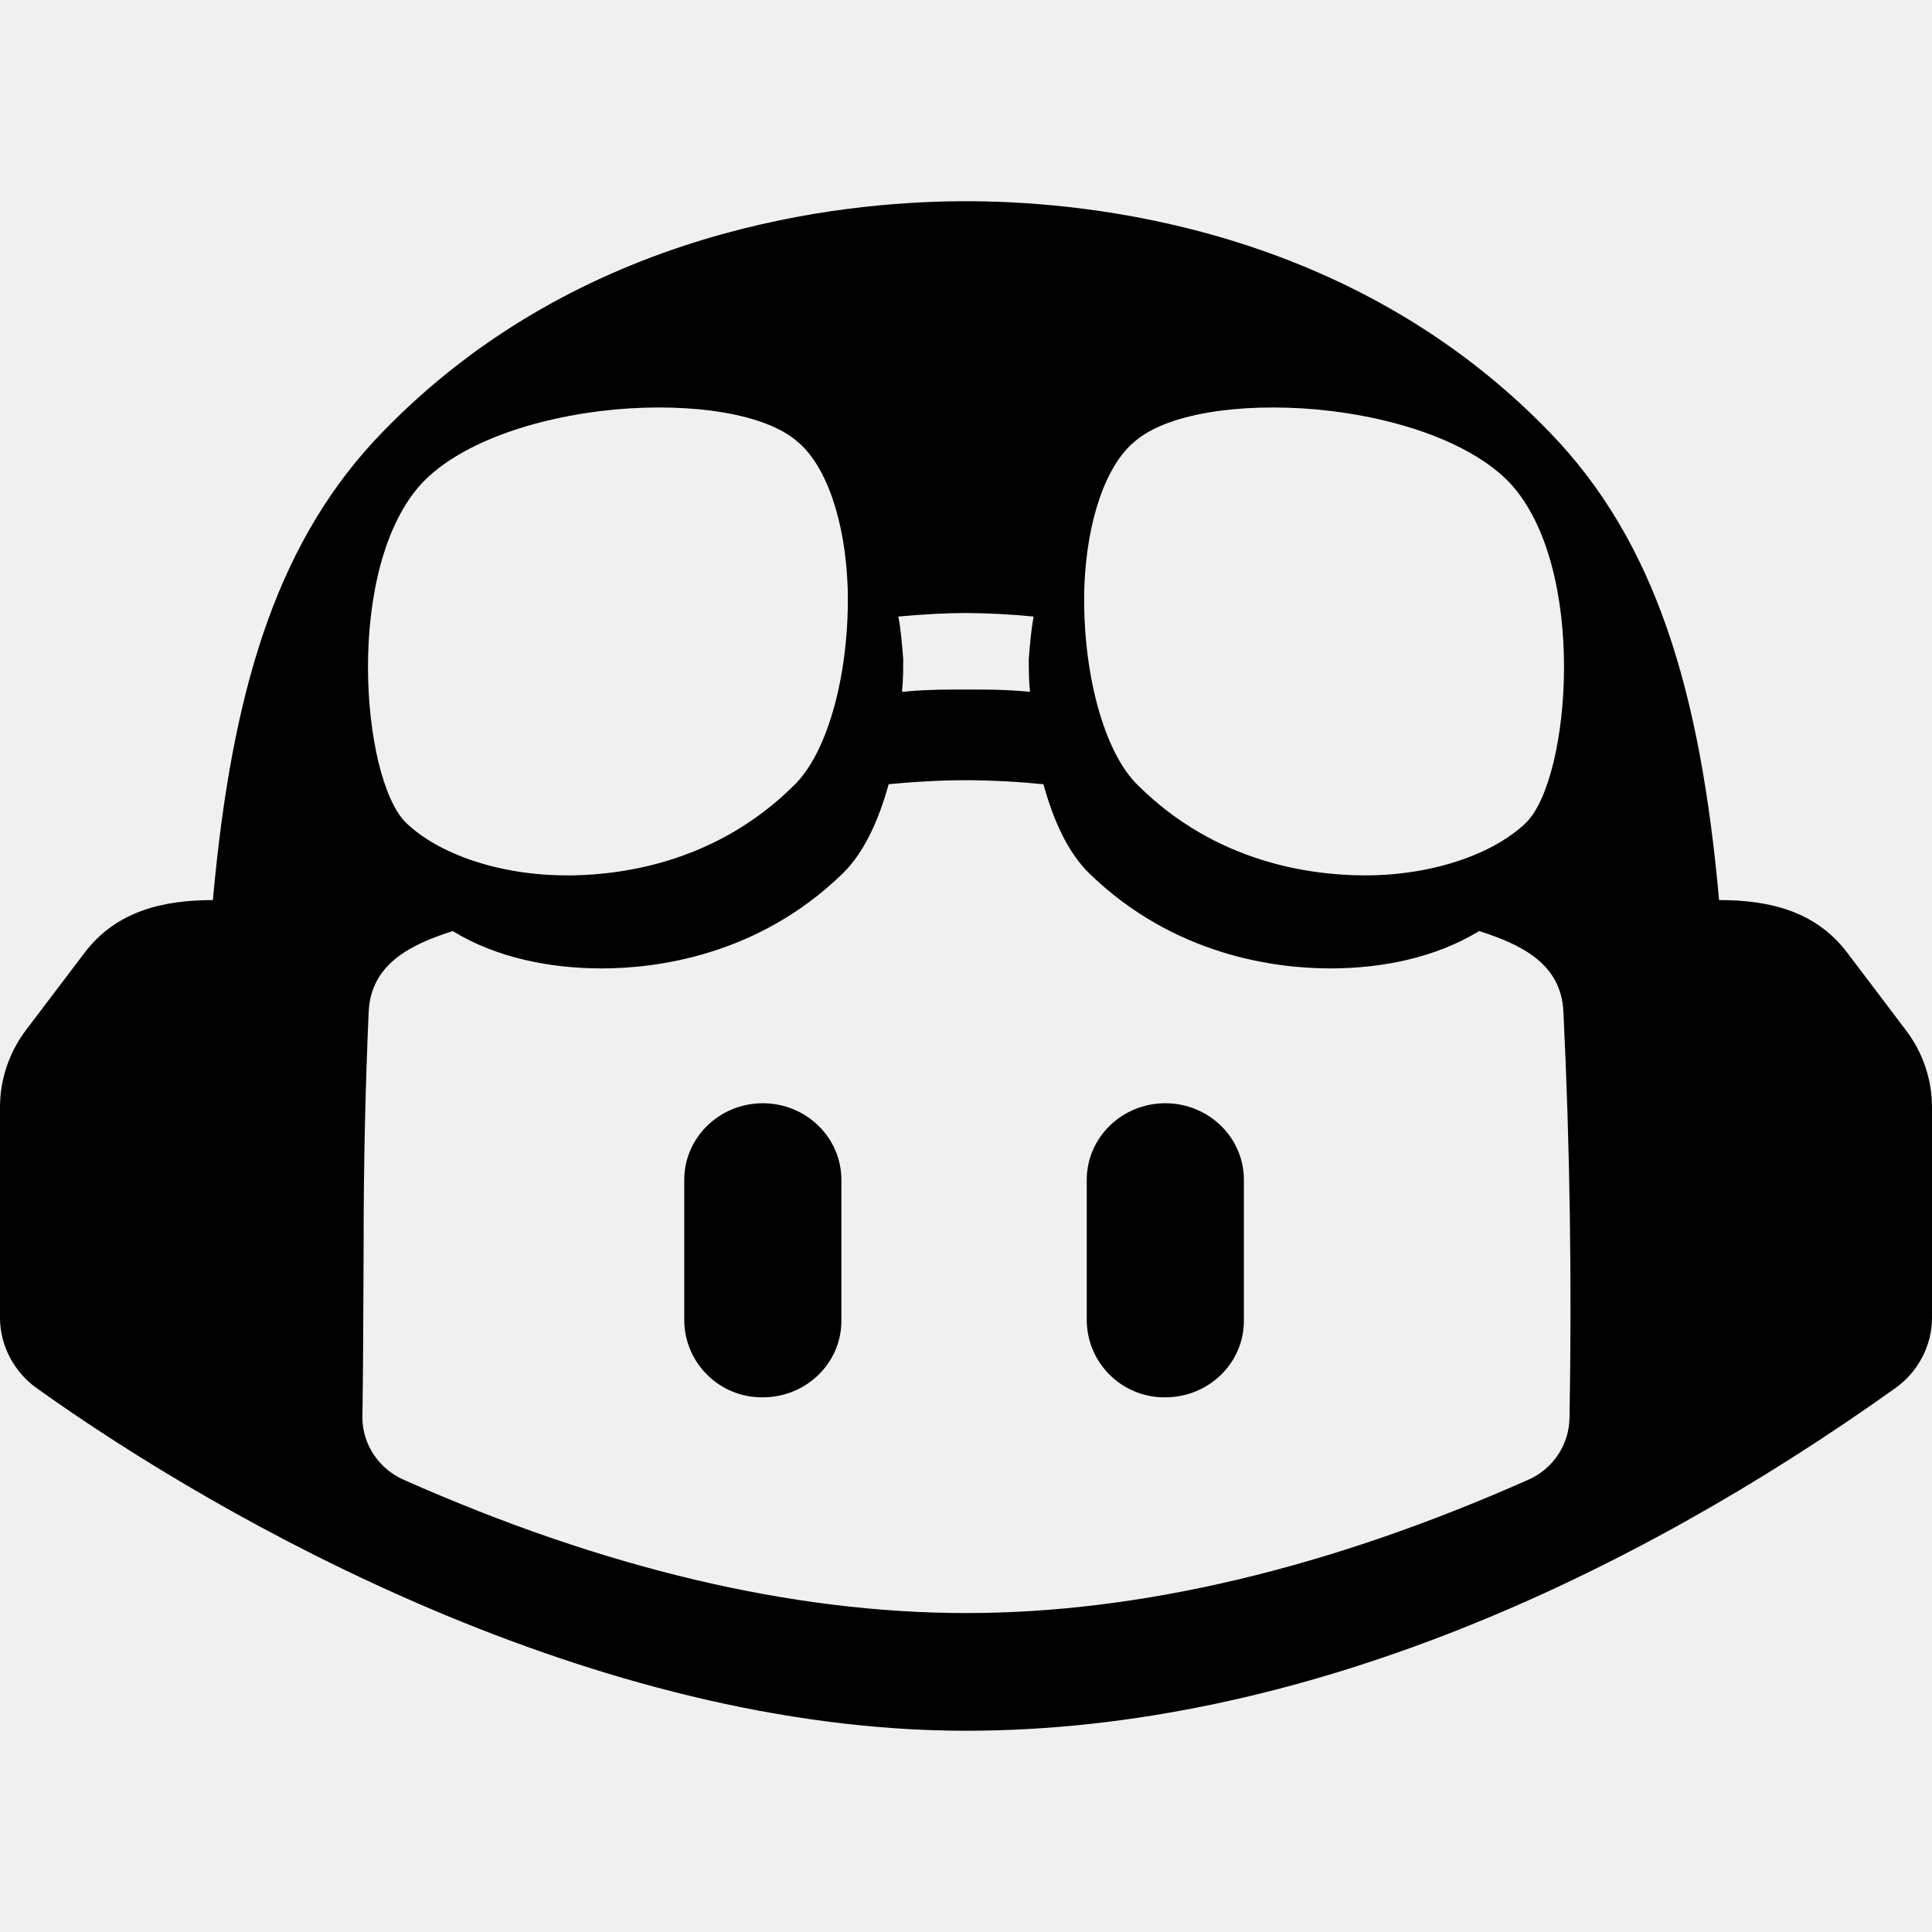
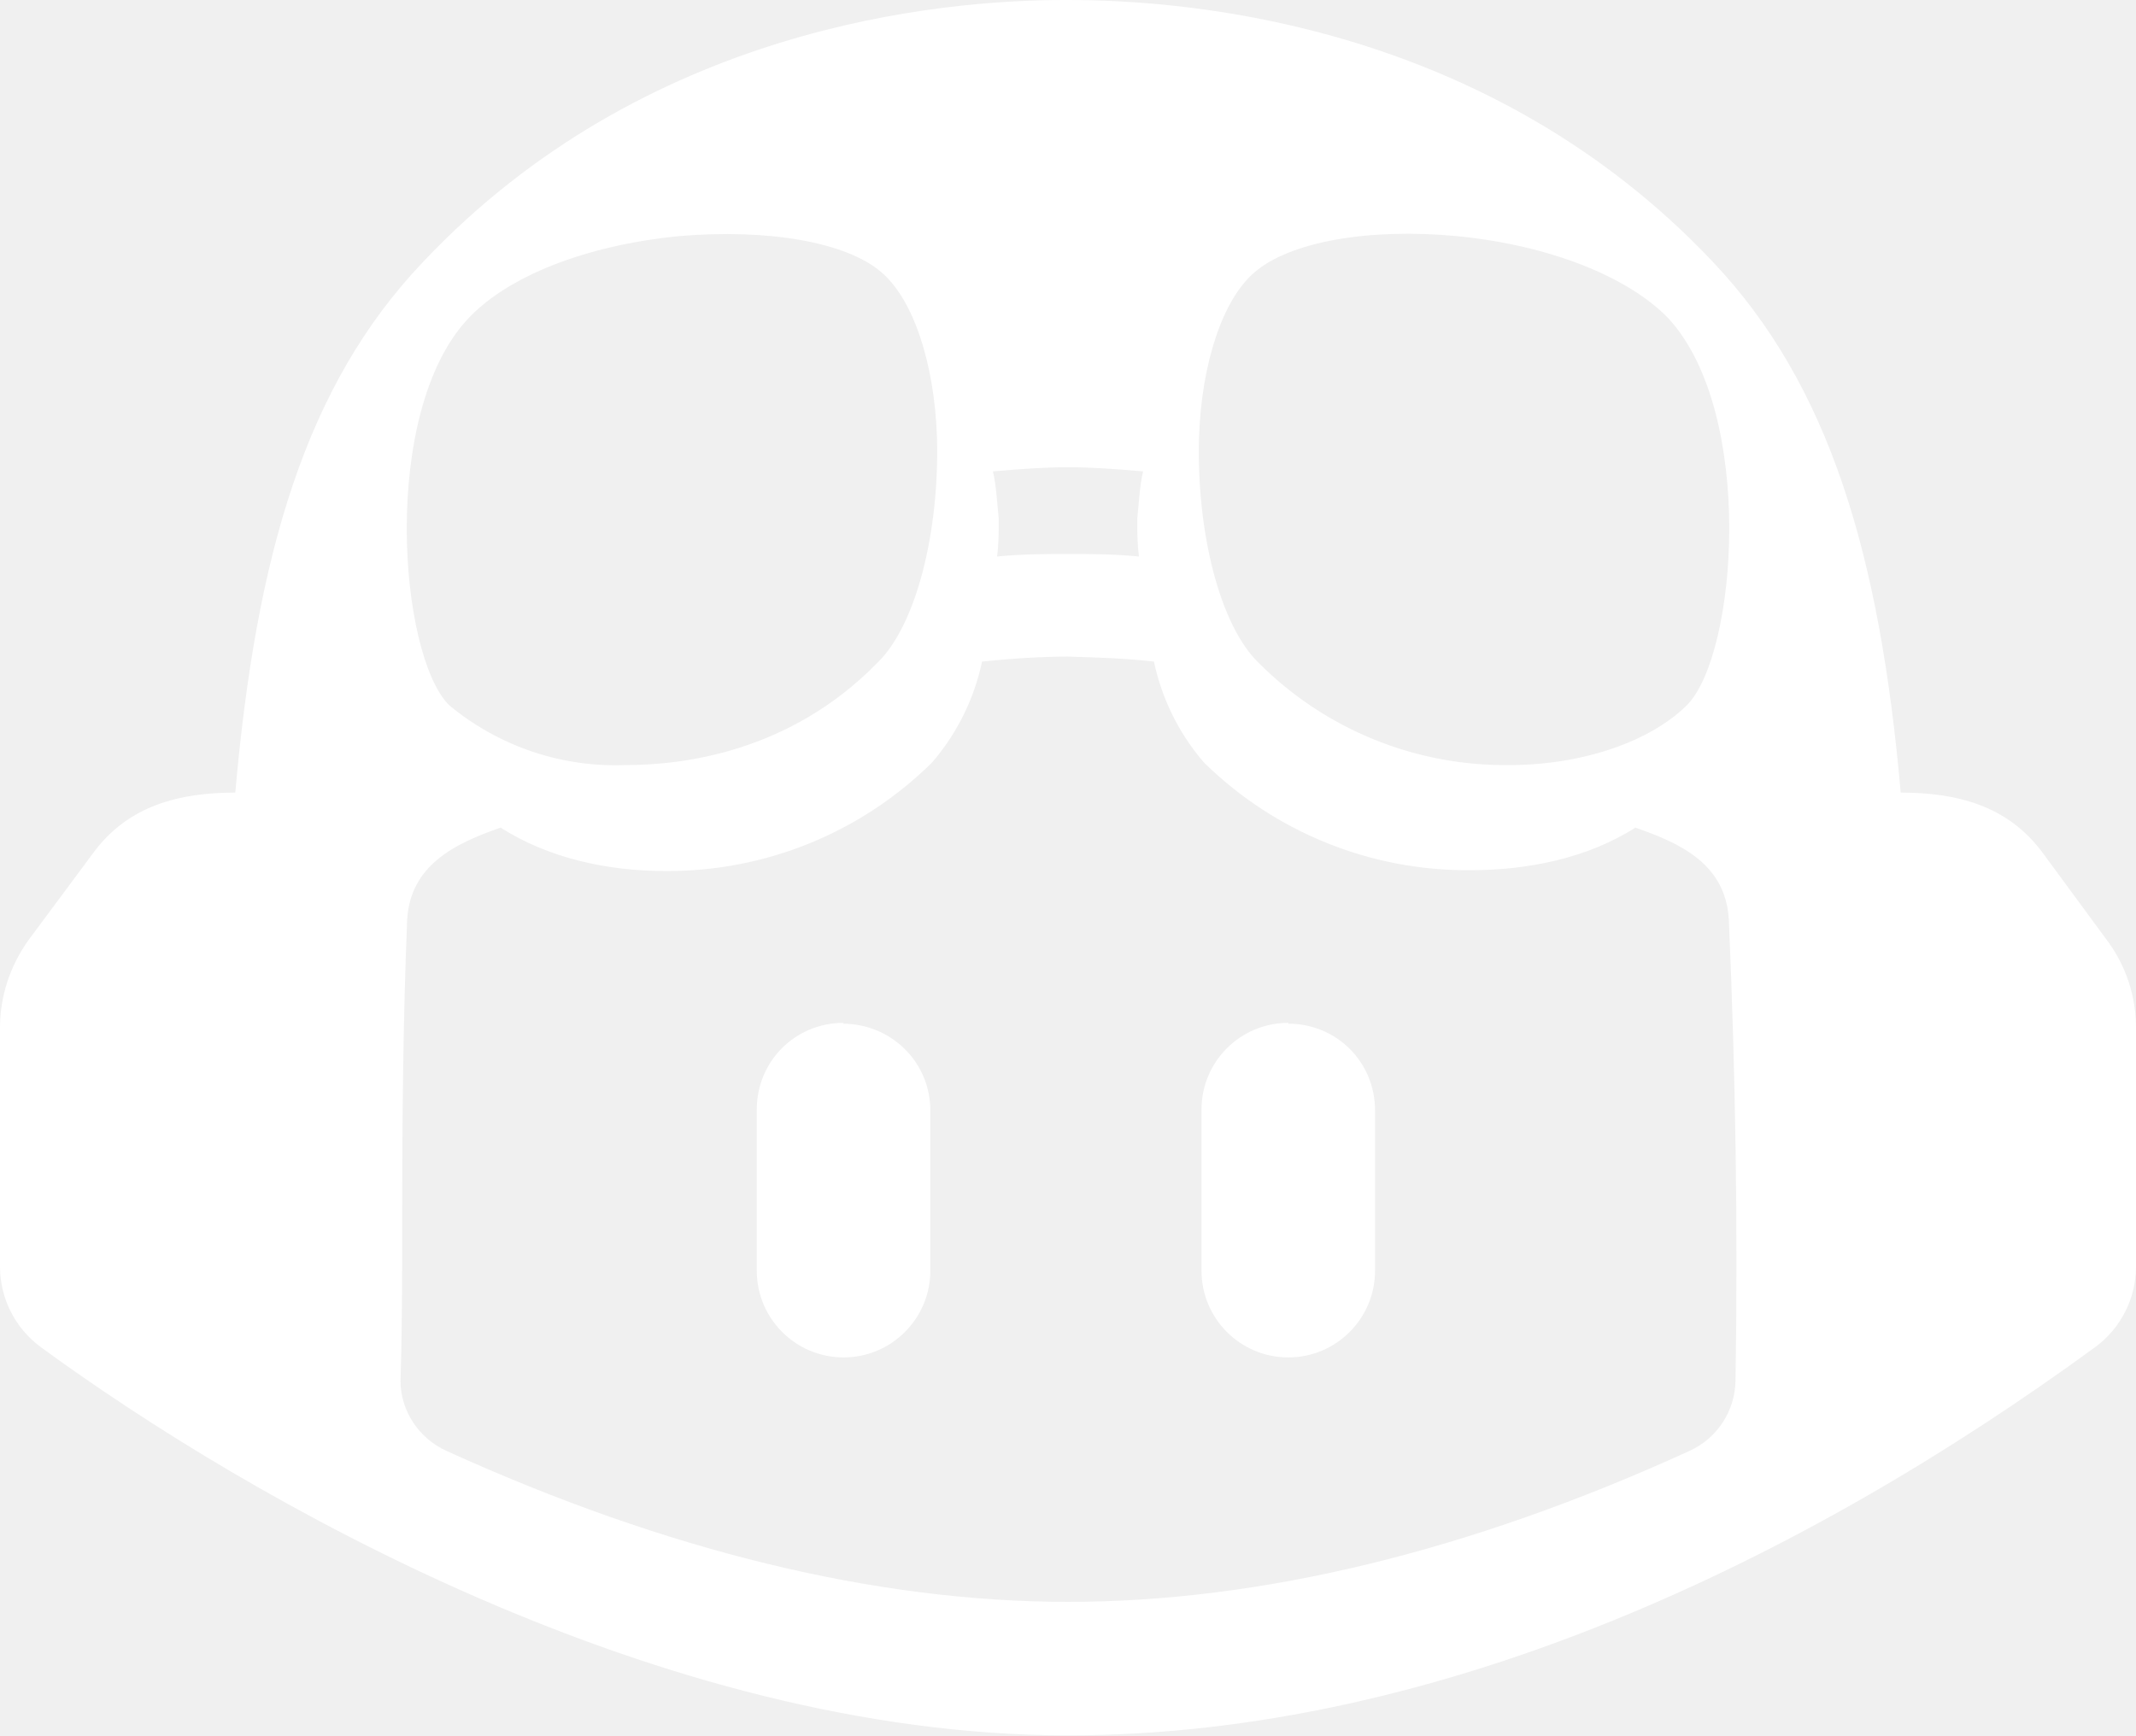
- <svg xmlns="http://www.w3.org/2000/svg" fill="currentColor" fill-rule="evenodd" height="1em" style="flex:none;line-height:1" viewBox="0 0 24 24" width="1em">
-   <path d="M19.245 5.364c1.322 1.36 1.877 3.216 2.11 5.817.622 0 1.2.135 1.592.654l.73.964c.21.278.323.61.323.955v2.62c0 .339-.173.669-.453.868C20.239 19.602 16.157 21.5 12 21.5c-4.6 0-9.205-2.583-11.547-4.258-.28-.2-.452-.53-.453-.868v-2.62c0-.345.113-.679.321-.956l.73-.963c.392-.517.974-.654 1.593-.654l.029-.297c.25-2.446.81-4.213 2.082-5.52 2.461-2.54 5.71-2.851 7.146-2.864h.198c1.436.013 4.685.323 7.146 2.864zm-7.244 4.328c-.284 0-.613.016-.962.05-.123.447-.305.85-.57 1.108-1.05 1.023-2.316 1.18-2.994 1.18-.638 0-1.306-.13-1.851-.464-.516.165-1.012.403-1.044.996a65.882 65.882 0 00-.063 2.884l-.002.48c-.002.563-.005 1.126-.013 1.69.002.326.204.63.51.765 2.482 1.102 4.83 1.657 6.99 1.657 2.156 0 4.504-.555 6.985-1.657a.854.854 0 00.51-.766c.03-1.682.006-3.372-.076-5.053-.031-.596-.528-.83-1.046-.996-.546.333-1.212.464-1.85.464-.677 0-1.942-.157-2.993-1.18-.266-.258-.447-.661-.57-1.108-.32-.032-.64-.049-.96-.05zm-2.525 4.013c.539 0 .976.426.976.95v1.753c0 .525-.437.95-.976.95a.964.964 0 01-.976-.95v-1.752c0-.525.437-.951.976-.951zm5 0c.539 0 .976.426.976.95v1.753c0 .525-.437.95-.976.95a.964.964 0 01-.976-.95v-1.752c0-.525.437-.951.976-.951zM7.635 5.087c-1.05.102-1.935.438-2.385.906-.975 1.037-.765 3.668-.21 4.224.405.394 1.17.657 1.995.657h.09c.649-.013 1.785-.176 2.73-1.11.435-.41.705-1.433.675-2.47-.03-.834-.27-1.52-.63-1.813-.39-.336-1.275-.482-2.265-.394zm6.465.394c-.36.292-.6.98-.63 1.813-.03 1.037.24 2.06.675 2.47.968.957 2.136 1.104 2.776 1.11h.044c.825 0 1.59-.263 1.995-.657.555-.556.765-3.187-.21-4.224-.45-.468-1.335-.804-2.385-.906-.99-.088-1.875.058-2.265.394zM12 7.615c-.24 0-.525.015-.84.044.03.16.045.336.06.526l-.001.159a2.94 2.94 0 01-.014.25c.225-.022.425-.027.612-.028h.366c.187 0 .387.006.612.028-.015-.146-.015-.277-.015-.409.015-.19.03-.365.06-.526a9.29 9.29 0 00-.84-.044z" />
+ <svg xmlns="http://www.w3.org/2000/svg" preserveAspectRatio="xMidYMid" viewBox="0 0 256 208">
+   <path fill="#fff" d="M205.3 31.4c14 14.8 20 35.2 22.5 63.6 6.6 0 12.8 1.5 17 7.2l7.8 10.6c2.2 3 3.4 6.6 3.4 10.4v28.7a12 12 0 0 1-4.8 9.5C215.9 187.2 172.3 208 128 208c-49 0-98.2-28.3-123.2-46.6a12 12 0 0 1-4.8-9.5v-28.7c0-3.8 1.2-7.4 3.4-10.5l7.8-10.5c4.2-5.7 10.4-7.2 17-7.2 2.5-28.4 8.4-48.8 22.5-63.6C77.3 3.2 112.6 0 127.6 0h.4c14.7 0 50.4 2.9 77.3 31.4ZM128 78.7c-3 0-6.5.2-10.3.6a27.1 27.1 0 0 1-6 12.1 45 45 0 0 1-32 13c-6.8 0-13.9-1.5-19.7-5.2-5.5 1.9-10.8 4.5-11.2 11-.5 12.2-.6 24.5-.6 36.8 0 6.1 0 12.3-.2 18.5 0 3.6 2.2 6.9 5.5 8.4C79.9 185.9 105 192 128 192s48-6 74.5-18.1a9.4 9.4 0 0 0 5.5-8.4c.3-18.4 0-37-.8-55.3-.4-6.6-5.7-9.1-11.2-11-5.8 3.7-13 5.1-19.7 5.1a45 45 0 0 1-32-12.9 27.1 27.1 0 0 1-6-12.1c-3.4-.4-6.9-.5-10.3-.6Zm-27 44c5.8 0 10.5 4.6 10.5 10.4v19.2a10.4 10.4 0 0 1-20.8 0V133c0-5.8 4.6-10.4 10.4-10.4Zm53.4 0c5.8 0 10.4 4.6 10.4 10.4v19.2a10.4 10.4 0 0 1-20.8 0V133c0-5.8 4.7-10.4 10.4-10.4Zm-73-94.4c-11.2 1.1-20.6 4.8-25.4 10-10.4 11.3-8.2 40.1-2.2 46.2A31.2 31.2 0 0 0 75 91.7c6.8 0 19.6-1.5 30.1-12.2 4.7-4.5 7.5-15.7 7.2-27-.3-9.1-2.9-16.7-6.7-19.9-4.2-3.6-13.6-5.2-24.2-4.3Zm69 4.3c-3.8 3.2-6.4 10.8-6.7 19.9-.3 11.3 2.5 22.5 7.2 27a41.7 41.7 0 0 0 30 12.2c8.9 0 17-2.9 21.3-7.2 6-6.1 8.2-34.9-2.2-46.3-4.8-5-14.2-8.8-25.4-9.9-10.6-1-20 .7-24.2 4.3ZM128 56c-2.6 0-5.6.2-9 .5.4 1.7.5 3.7.7 5.7 0 1.5 0 3-.2 4.5 3.2-.3 6-.3 8.5-.3 2.6 0 5.3 0 8.5.3-.2-1.6-.2-3-.2-4.5.2-2 .3-4 .7-5.7-3.4-.3-6.4-.5-9-.5Z" />
</svg>
